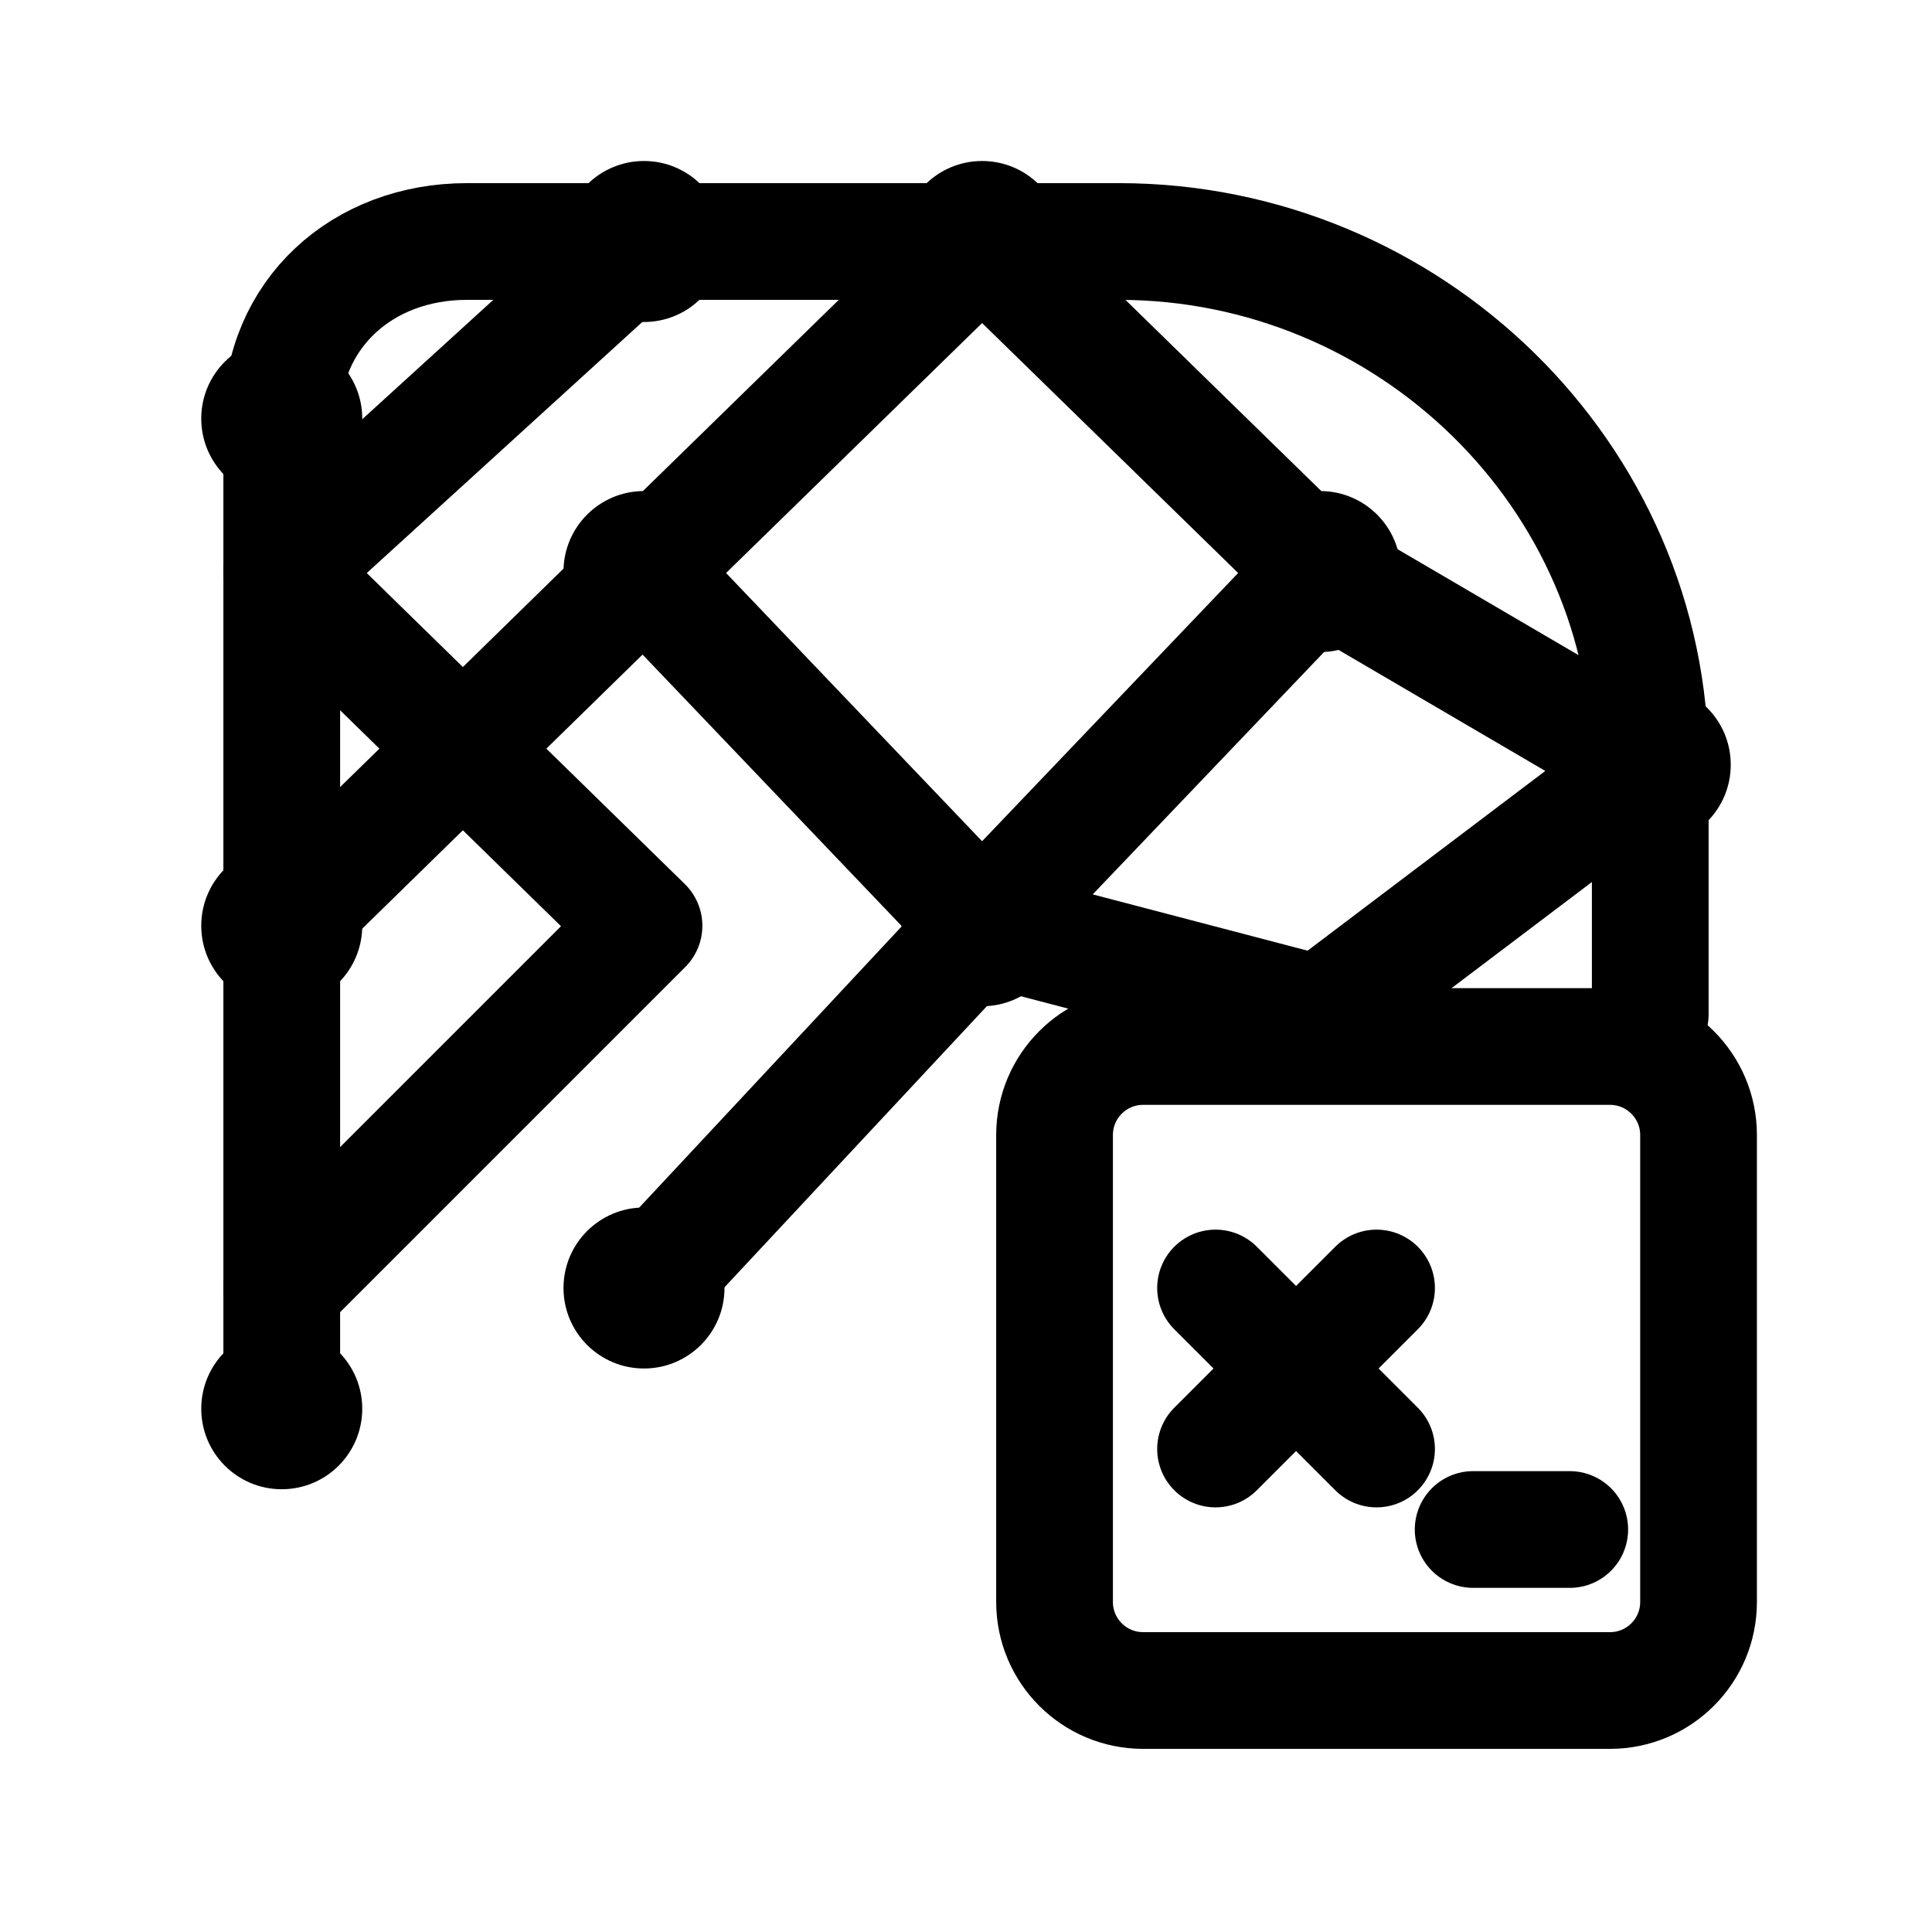
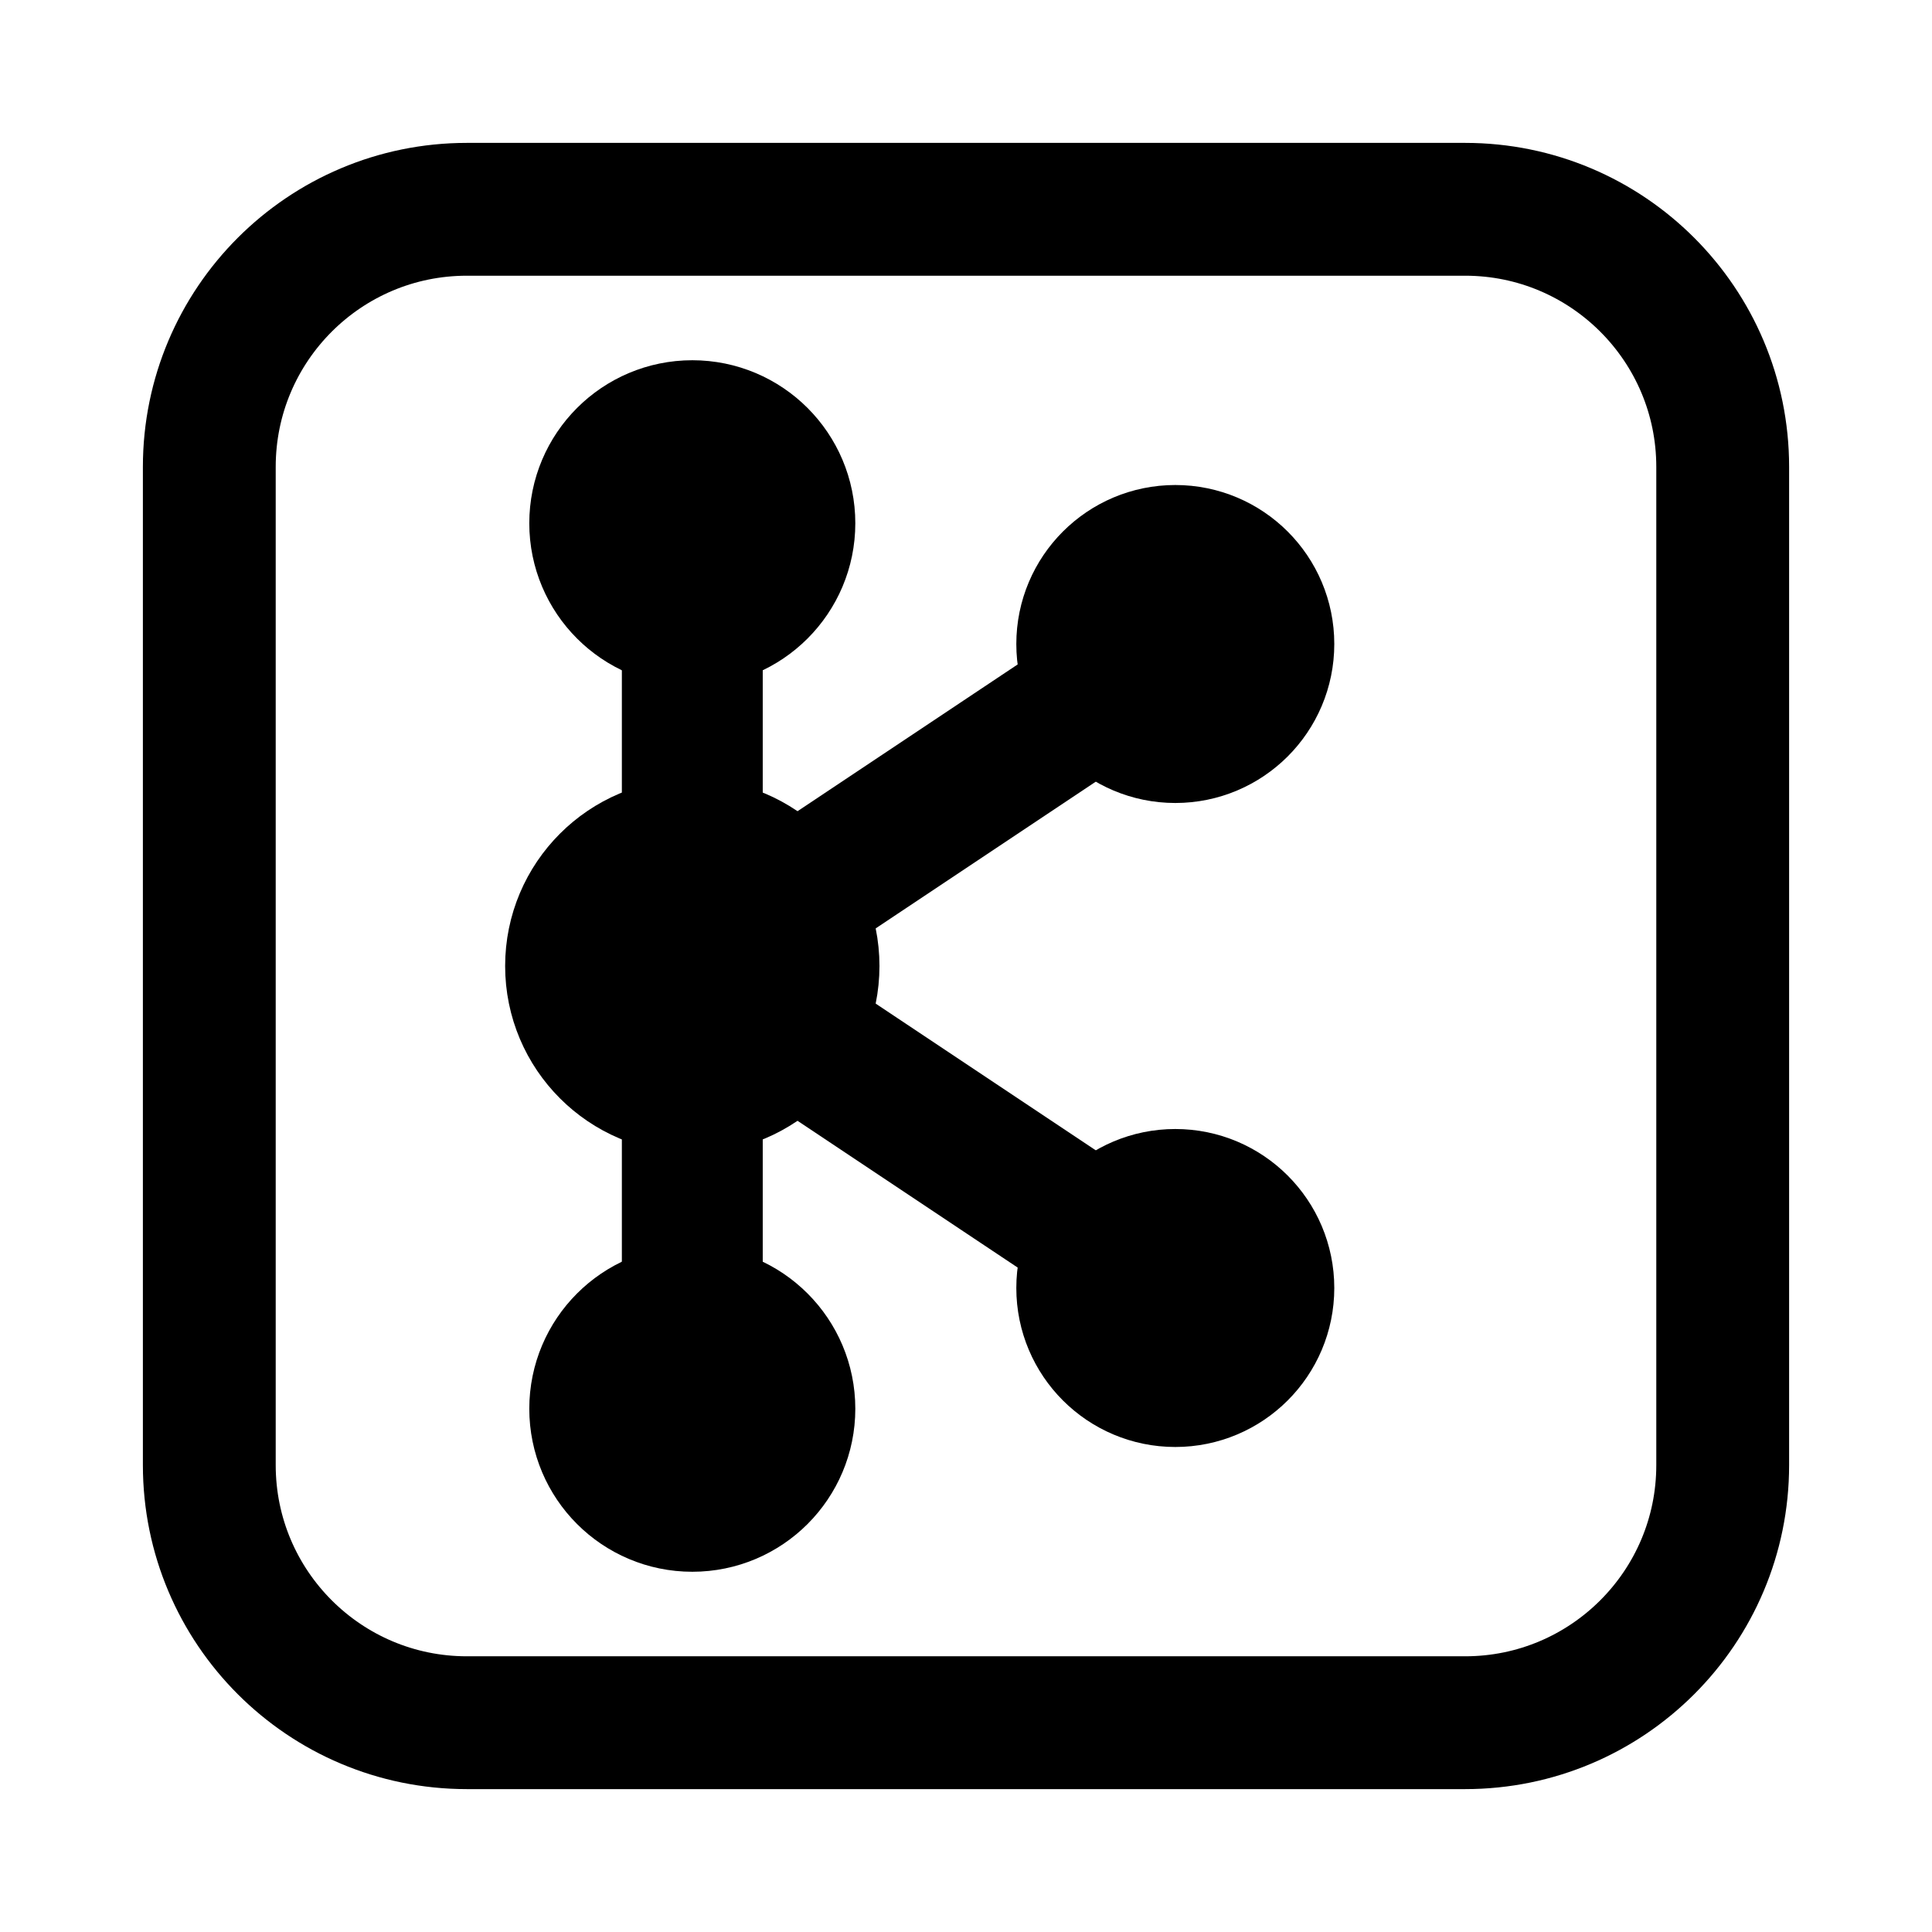
- <svg xmlns="http://www.w3.org/2000/svg" viewBox="0 0 24 24">
-   <g fill="none" stroke="#000" stroke-width="1.45" stroke-linecap="round" stroke-linejoin="round">
-     <path d="M3.5 17.5V5.2C3.5 3.9 4.5 3 5.8 3h8.1c3.6 0 6.6 2.9 6.6 6.5v3.1" />
-     <path d="M3.5 7.1 8 3m-4.5 8.5L8 7.1 12.2 3M3.5 16l4.5-4.5L3.5 7.1M8 7.1l4.2 4.4L8 16m0-8.9 4.2-4.1 4.2 4.1-4.2 4.4M16.4 7.1l4.1 2.4-4.1 3.1-4.2-1.1" />
-     <rect x="13.1" y="13" width="8" height="8" rx="1.1" />
-     <path d="m15.1 16 2 2m0-2-2 2m3.2 1h1.2" />
-   </g>
-   <g fill="#000">
-     <circle cx="3.5" cy="5.2" r="1" />
-     <circle cx="3.5" cy="11.5" r="1" />
-     <circle cx="3.5" cy="17.5" r="1" />
-     <circle cx="8" cy="3" r="1" />
-     <circle cx="8" cy="7.1" r="1" />
-     <circle cx="8" cy="16" r="1" />
-     <circle cx="12.2" cy="3" r="1" />
-     <circle cx="12.2" cy="11.5" r="1" />
-     <circle cx="16.4" cy="7.1" r="1" />
-     <circle cx="20.5" cy="9.5" r="1" />
+ <svg xmlns="http://www.w3.org/2000/svg" viewBox="0 0 24 24" fill="none" role="img" aria-label="LS-DYNA sidebar icon">
+   <g stroke="currentColor" stroke-linecap="round" stroke-linejoin="round">
+     <rect x="2.6" y="2.6" width="18.8" height="18.8" rx="3.2" stroke-width="1.65" />
+     <path d="M8.6 6.5V17.5" stroke-width="1.75" />
+     <path d="M8.6 12L14.6 8" stroke-width="1.75" />
+     <path d="M8.6 12L14.6 16" stroke-width="1.75" />
+     <circle cx="8.6" cy="6.5" r="1.2" stroke-width="1.65" />
+     <circle cx="8.6" cy="12" r="1.45" stroke-width="1.75" />
+     <circle cx="8.6" cy="17.5" r="1.2" stroke-width="1.65" />
+     <circle cx="14.6" cy="8" r="1.15" stroke-width="1.65" />
+     <circle cx="14.6" cy="16" r="1.15" stroke-width="1.65" />
  </g>
</svg>
